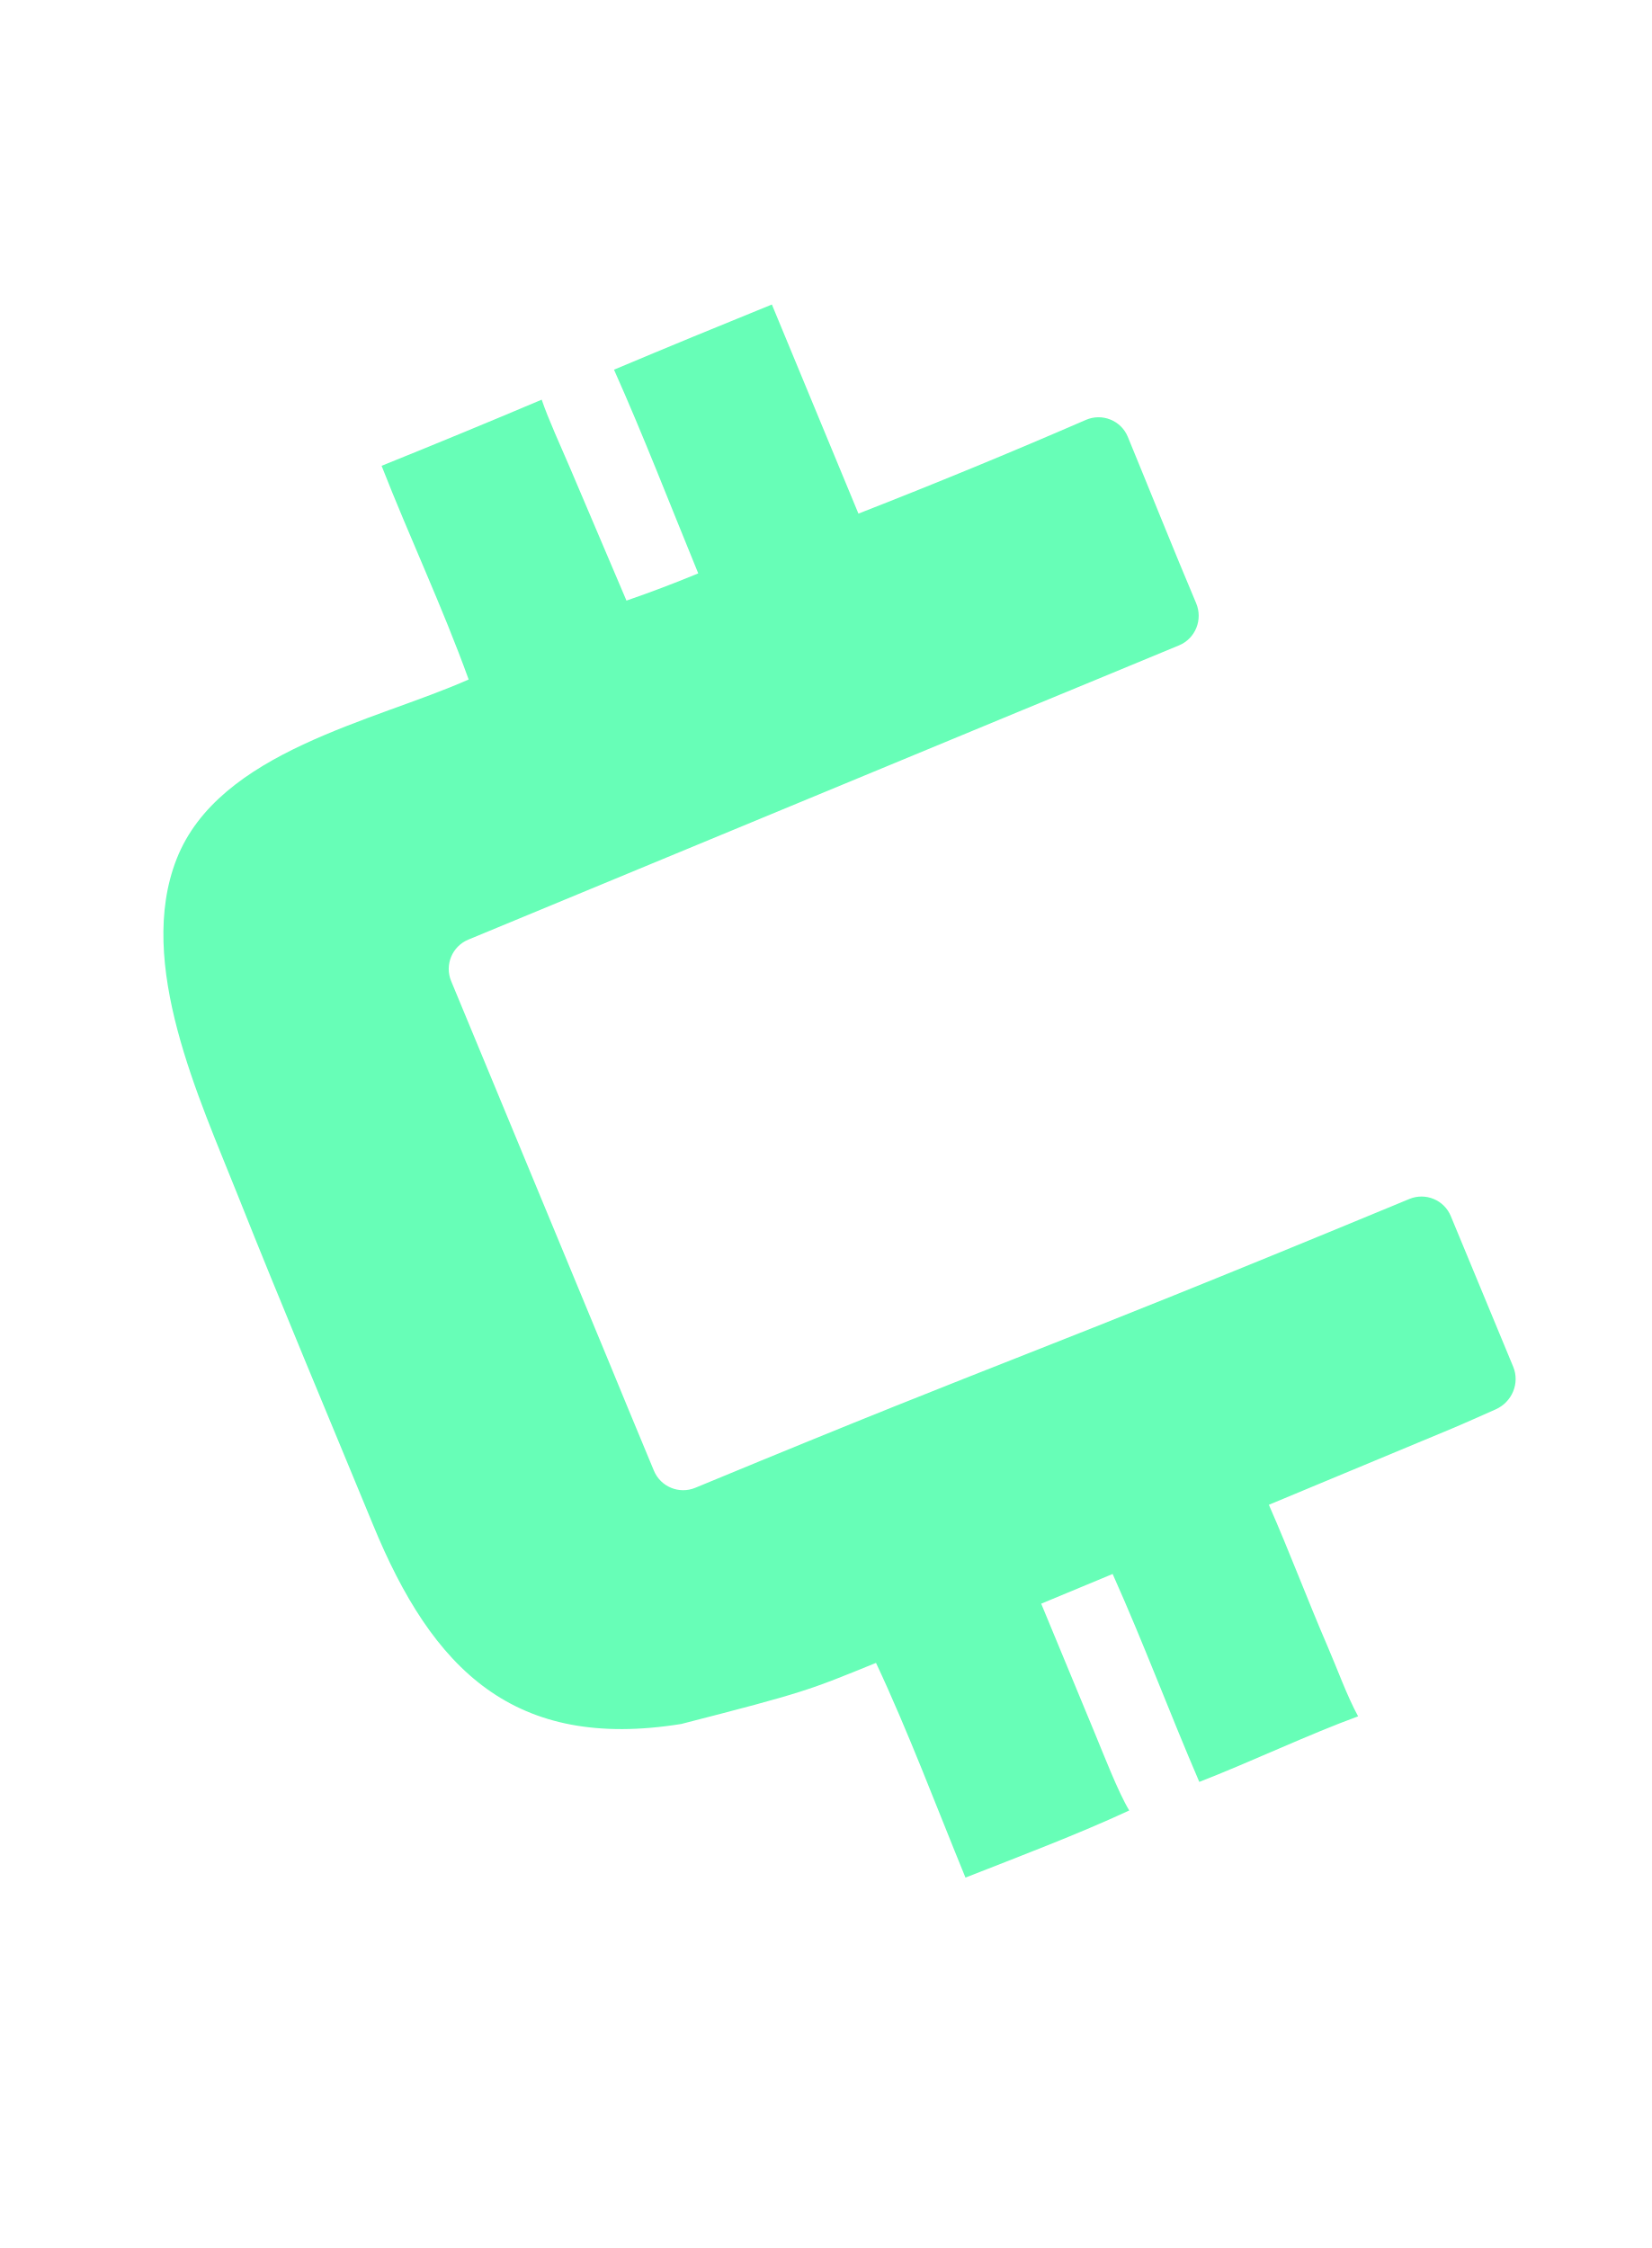
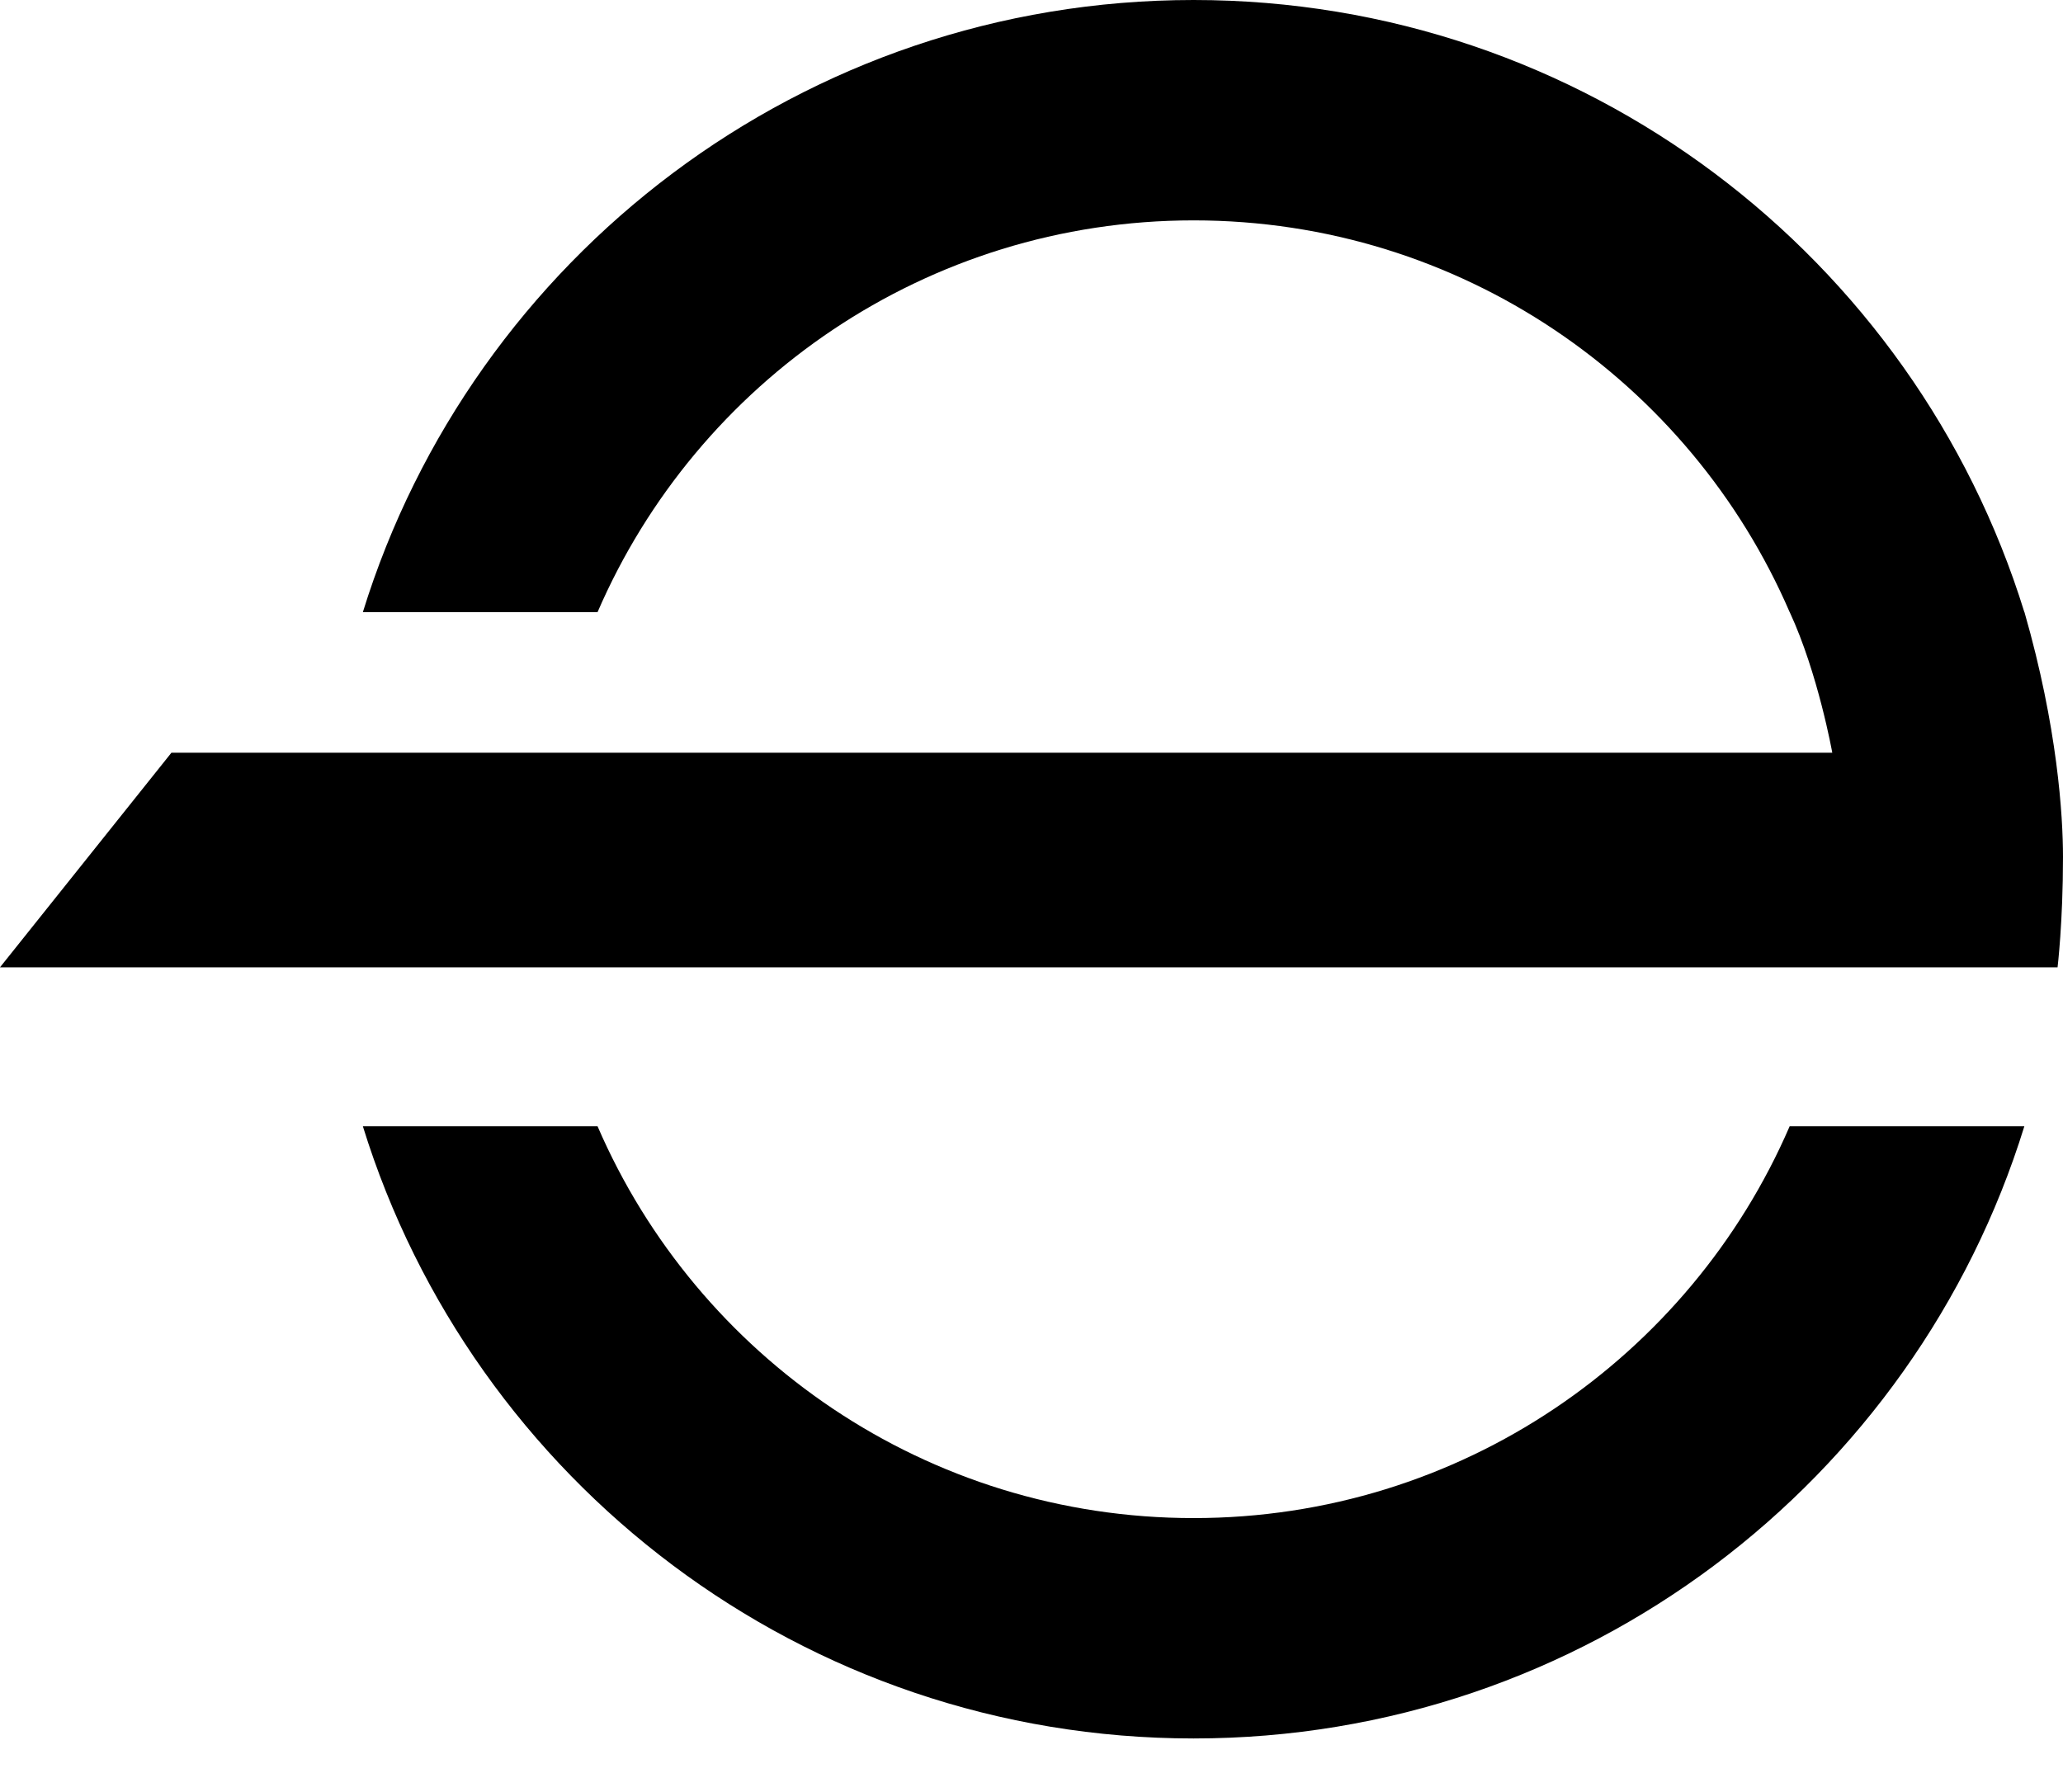
- <svg xmlns="http://www.w3.org/2000/svg" width="36" height="49" viewBox="-8 -5 52 59" fill="none">
-   <g transform="rotate(-22.5 18 24.5)">
-     <path d="M20.926 0.006C22.719 -0.004 24.511 -0.001 26.303 0.012L26.301 7.137C28.882 7.19 31.463 7.195 34.044 7.151C34.602 7.142 35.061 7.588 35.061 8.146C35.058 9.873 35.031 12.08 35.044 13.811C35.048 14.371 34.599 14.831 34.04 14.832C32.262 14.835 30.674 14.829 28.566 14.829C24.566 14.829 20.566 14.829 16.566 14.829C14.422 14.829 11.91 14.829 9.823 14.829C9.27 14.829 8.823 15.276 8.823 15.829C8.822 17.071 8.821 18.516 8.823 19.524V23.71V28.71C8.818 29.303 8.82 31.289 8.821 32.512C8.822 33.064 9.269 33.509 9.821 33.509C9.916 33.509 10.021 33.509 10.135 33.509C20.919 33.509 20.917 33.71 33.566 33.71C33.756 33.71 33.922 33.71 34.066 33.71C34.619 33.71 35.066 34.156 35.066 34.708C35.066 36.043 35.066 38.406 35.066 39.842C35.066 40.404 34.603 40.857 34.042 40.87C33.531 40.881 33.002 40.899 32.537 40.901L26.296 40.913C26.331 42.506 26.274 44.153 26.298 45.75C26.31 46.512 26.265 47.396 26.343 48.142C24.696 48.071 22.652 48.175 20.934 48.136C20.902 45.757 20.986 43.453 20.919 41.044L18.483 41.047L18.482 45.471C18.482 46.174 18.451 47.465 18.552 48.123C16.791 48.198 14.746 48.135 12.98 48.102C12.989 45.708 13.075 43.149 12.965 40.779C10.661 40.764 10.566 40.779 6.566 40.21C1.379 38.98 -0.018 35.639 0 30.691C0.008 27.008 -0.017 23.192 0.036 19.524C0.085 16.209 -0.138 11.512 2.306 8.973C4.838 6.341 9.721 7.351 12.966 7.266C13.079 4.813 12.96 2.446 13.008 0.002C14.826 0.019 16.645 0.021 18.462 0.007C18.418 0.619 18.456 1.671 18.463 2.314L18.506 6.873C19.31 6.922 20.116 6.946 20.922 6.946C20.93 4.701 20.988 2.231 20.926 0.006Z" fill="#67FEB7" />
-   </g>
+ <svg width="38" height="33" viewBox="0 0 38 33">
+   <path fill-rule="evenodd" clip-rule="evenodd" d="M21.986 27.968C26.905 27.968 31.131 24.997 32.965 20.75H37.288C35.268 27.282 29.181 32.028 21.986 32.028C14.791 32.028 8.704 27.282 6.684 20.75H11.007C12.841 24.997 17.067 27.968 21.986 27.968ZM21.986 4.06C17.067 4.06 12.841 7.031 11.007 11.277H6.684C8.704 4.745 14.791 0 21.986 0C29.181 0 35.268 4.745 37.288 11.277H37.29C37.9 13.396 38 15.035 38 15.789C38 16.99 37.9 17.821 37.9 17.821H0L3.158 13.867H20.595H29.366H33.75C33.75 13.867 33.489 12.405 32.966 11.277H32.965C31.131 7.031 26.905 4.06 21.986 4.06Z" fill="currentColor" />
</svg>
